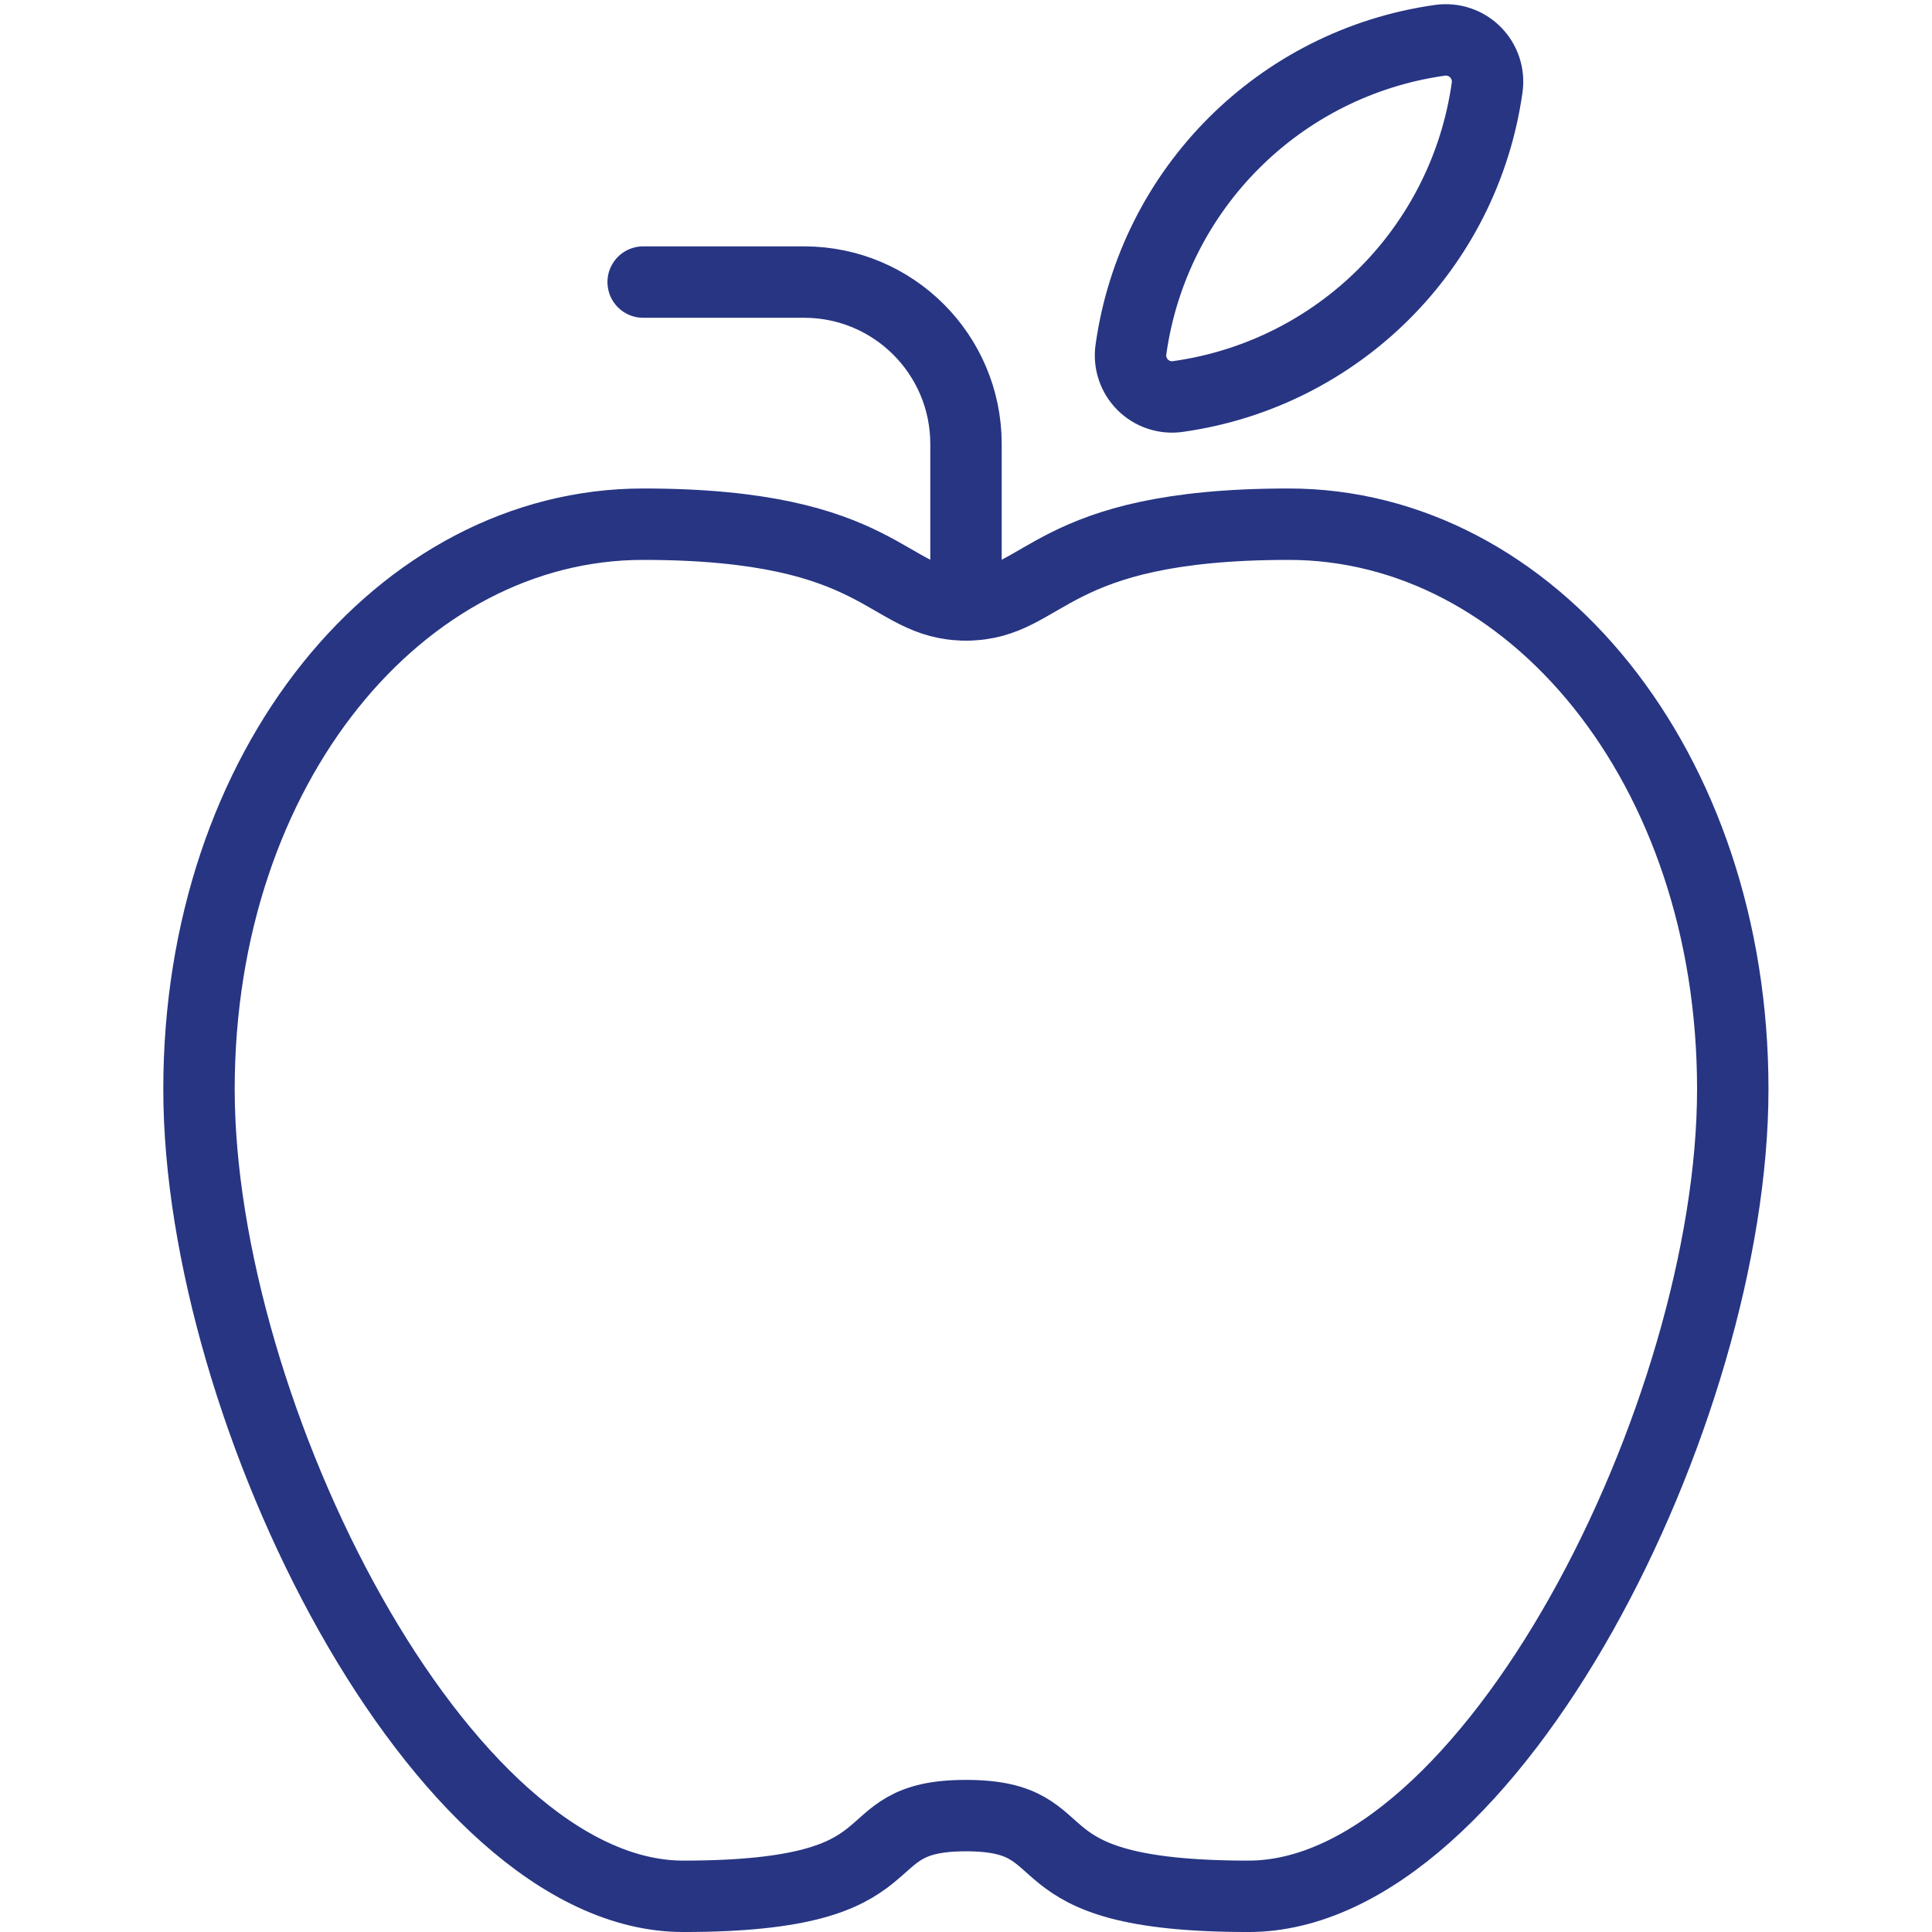
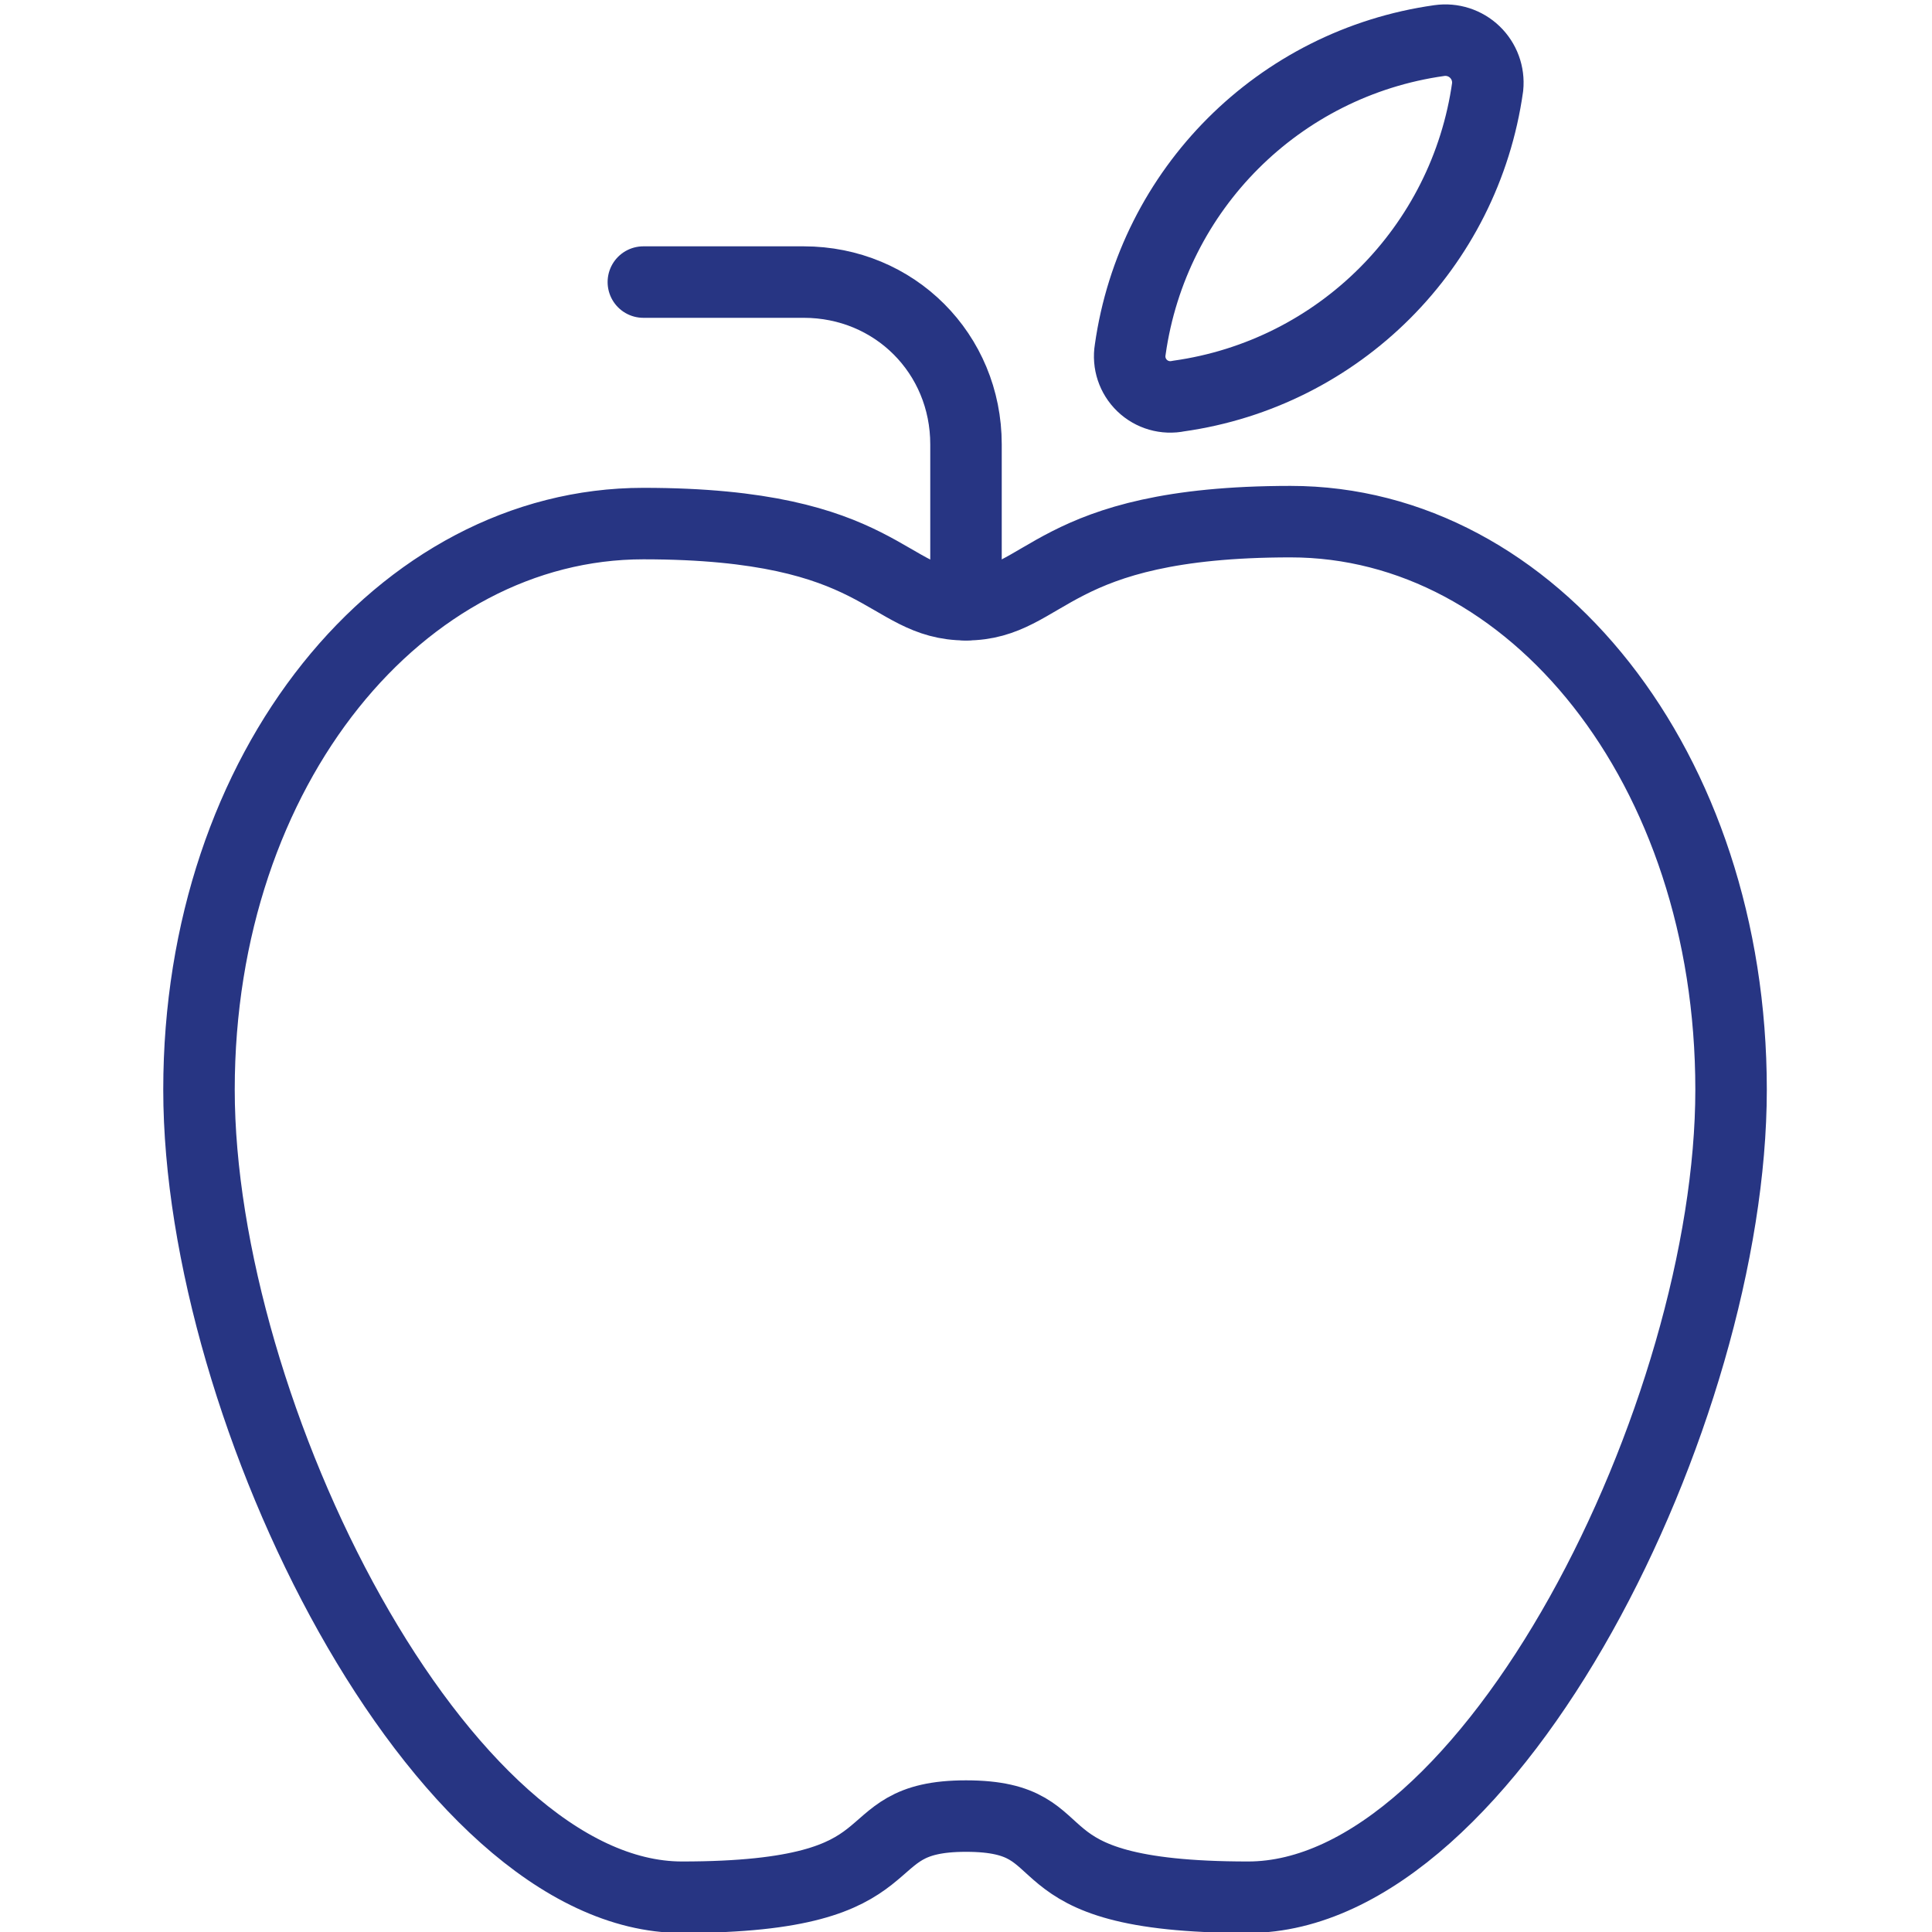
- <svg xmlns="http://www.w3.org/2000/svg" viewBox="0 0 100 100" fill="none" stroke="#273583" stroke-width="3.696" stroke-linejoin="round" aria-label="Apple">
-   <path d="M50 93.975c6.267 0 2.09 4.178 14.622 4.178s25.066-25.066 25.066-41.777S79.243 27.132 66.7 27.132 54.177 31.31 50 31.31s-4.178-4.178-16.71-4.178S10.3 39.665 10.3 56.376s12.533 41.777 25.066 41.777S43.732 93.975 50 93.975z" />
-   <path d="M50 31.31v-8.355c-.014-4.61-3.747-8.342-8.355-8.355h-8.355" stroke-linecap="round" />
-   <path d="M60.978 20.522A18.8 18.8 0 0 0 76.974 4.53a2.16 2.16 0 0 0-2.444-2.444 18.8 18.8 0 0 0-15.992 15.997 2.15 2.15 0 0 0 2.44 2.44z" />
+ <svg xmlns="http://www.w3.org/2000/svg" viewBox="0 0 100 100" fill="none" stroke="#273583" stroke-width="3.7" stroke-linejoin="round" aria-label="Apple">
+   <path d="M50 94c6.3 0 2 4.2 14.6 4.2s25-25.1 25-41.8S79.3 27 66.8 27 54.2 31.3 50 31.3s-4.2-4.2-16.7-4.2-23 12.6-23 29.3 12.5 41.8 25 41.8S43.8 94 50 94z" />
+   <path d="M50 31.3V23c0-4.7-3.7-8.4-8.4-8.4h-8.3" stroke-linecap="round" />
+   <path d="M61 20.5a18.8 18.8 0 0016-16 2.2 2.2 0 00-2.5-2.4 18.8 18.8 0 00-16 16 2.1 2.1 0 002.5 2.4z" />
</svg>
